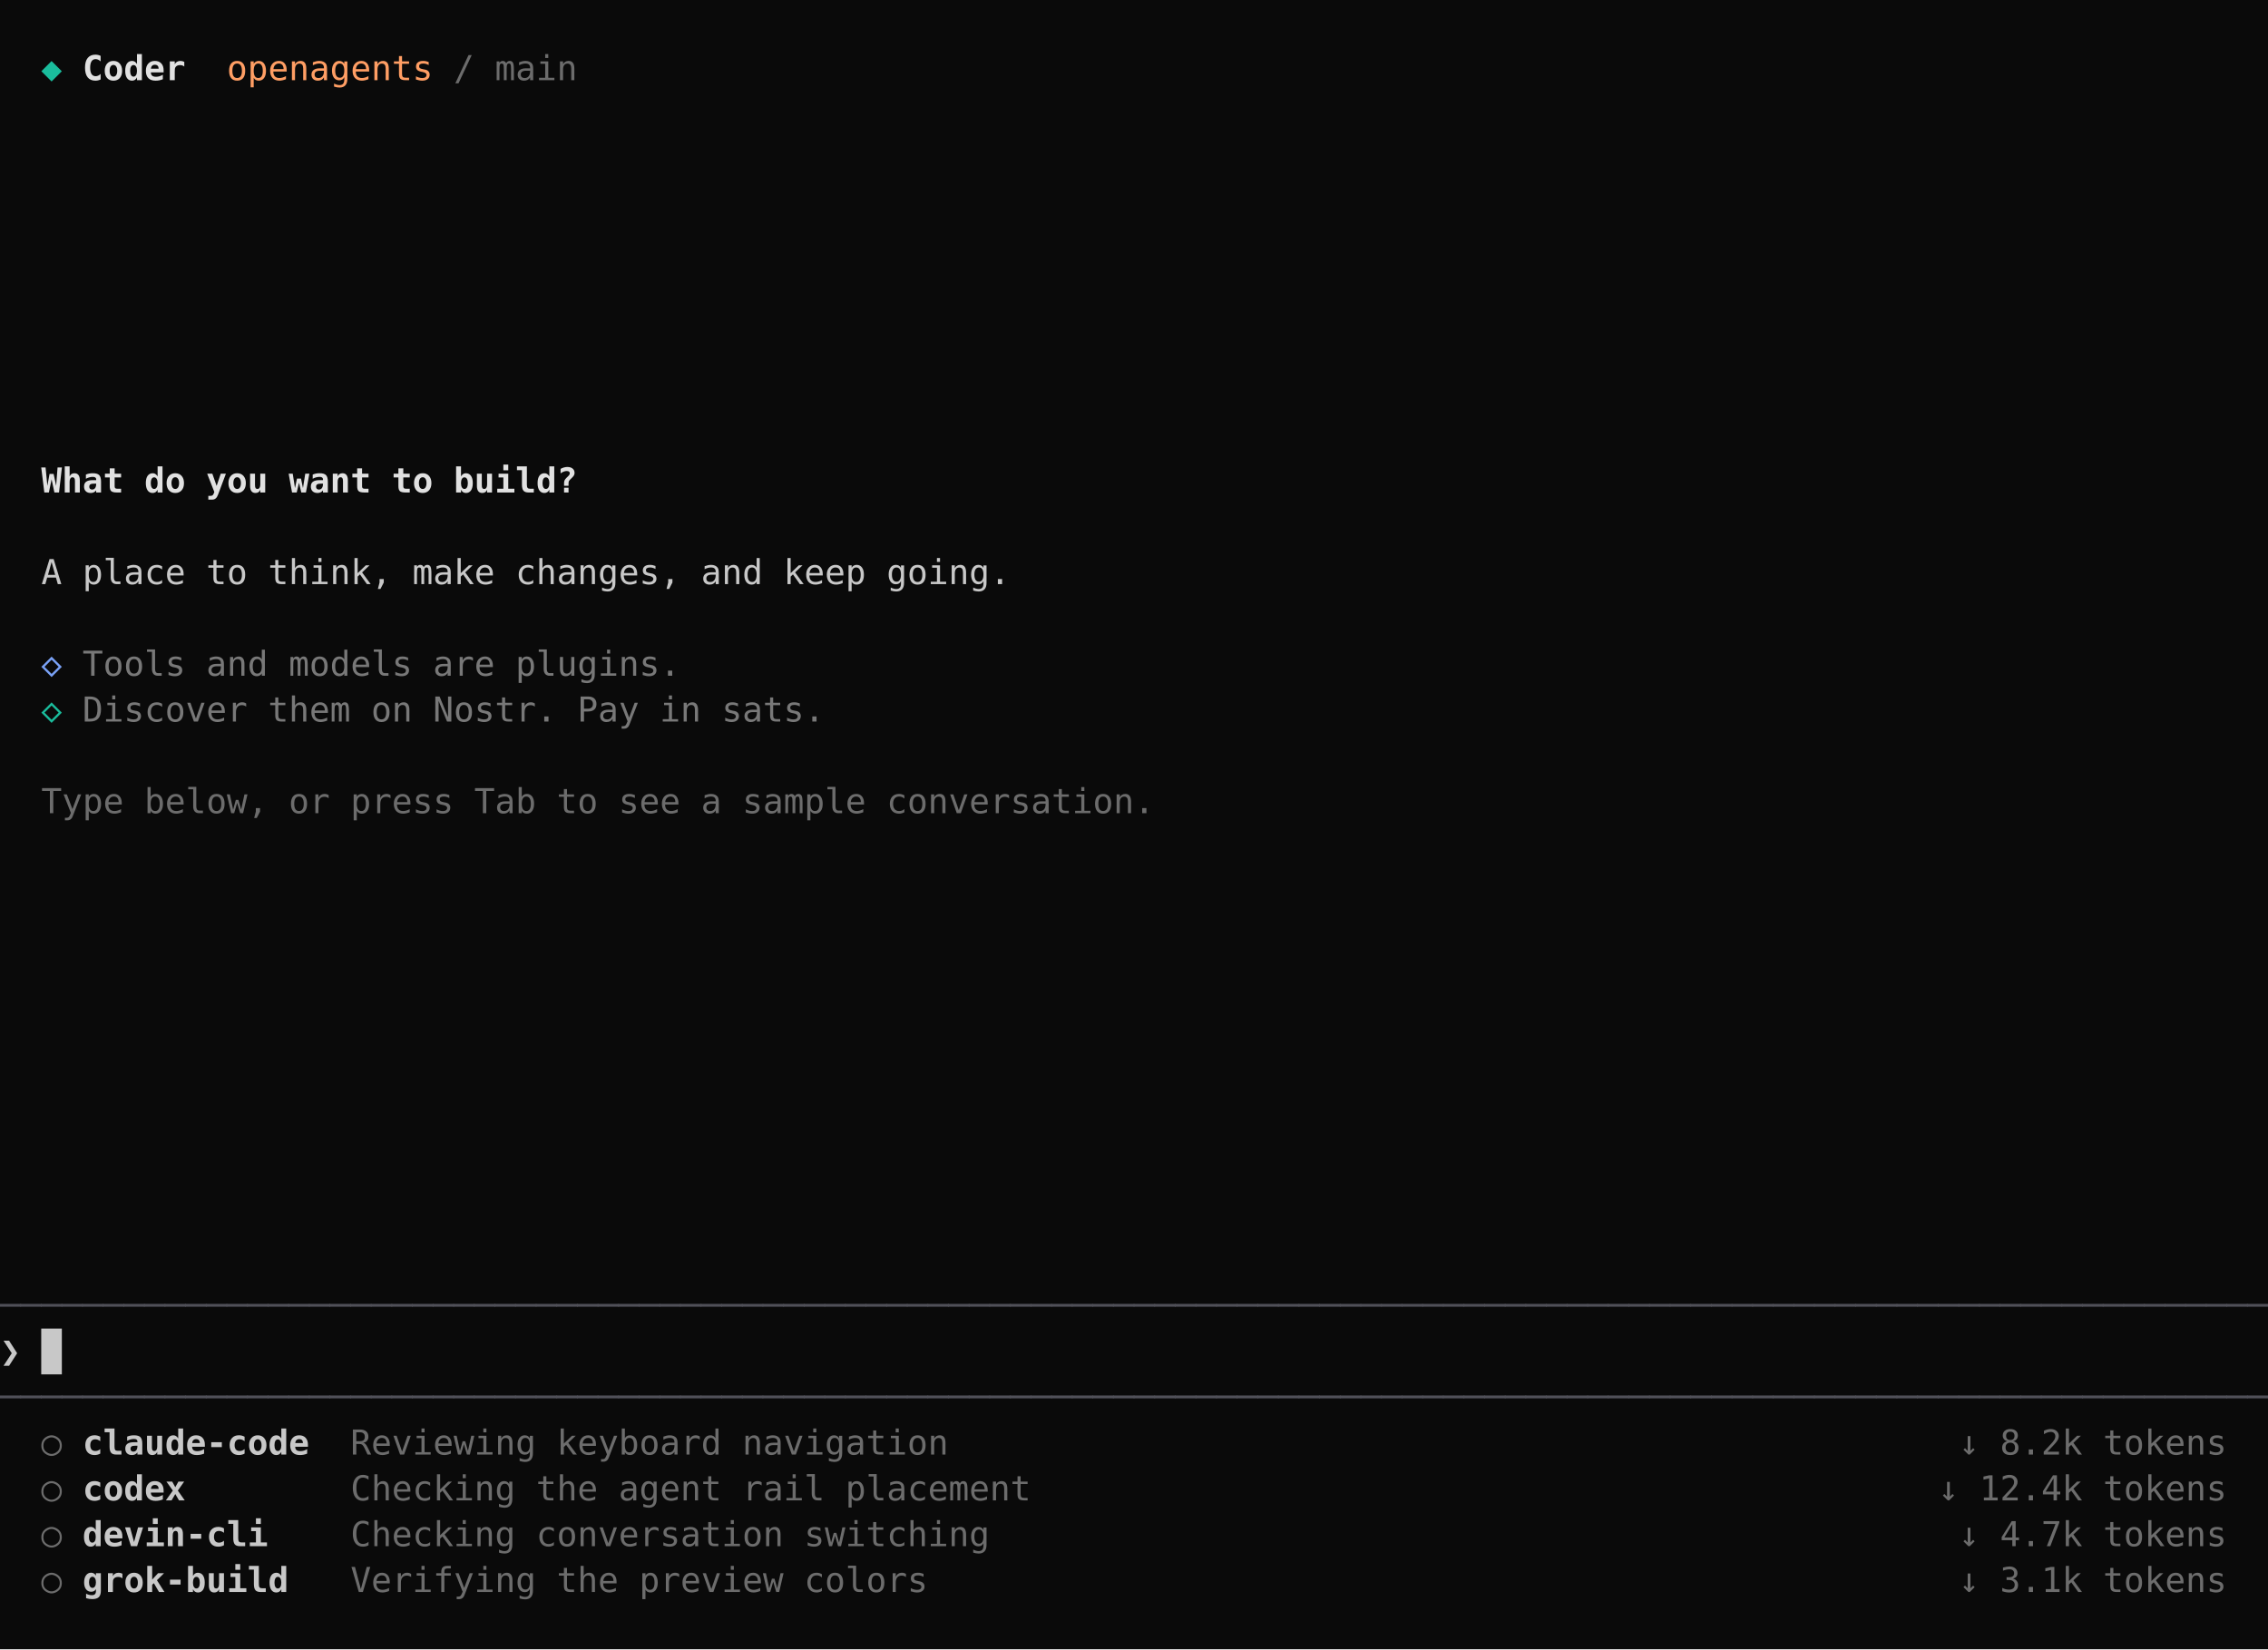
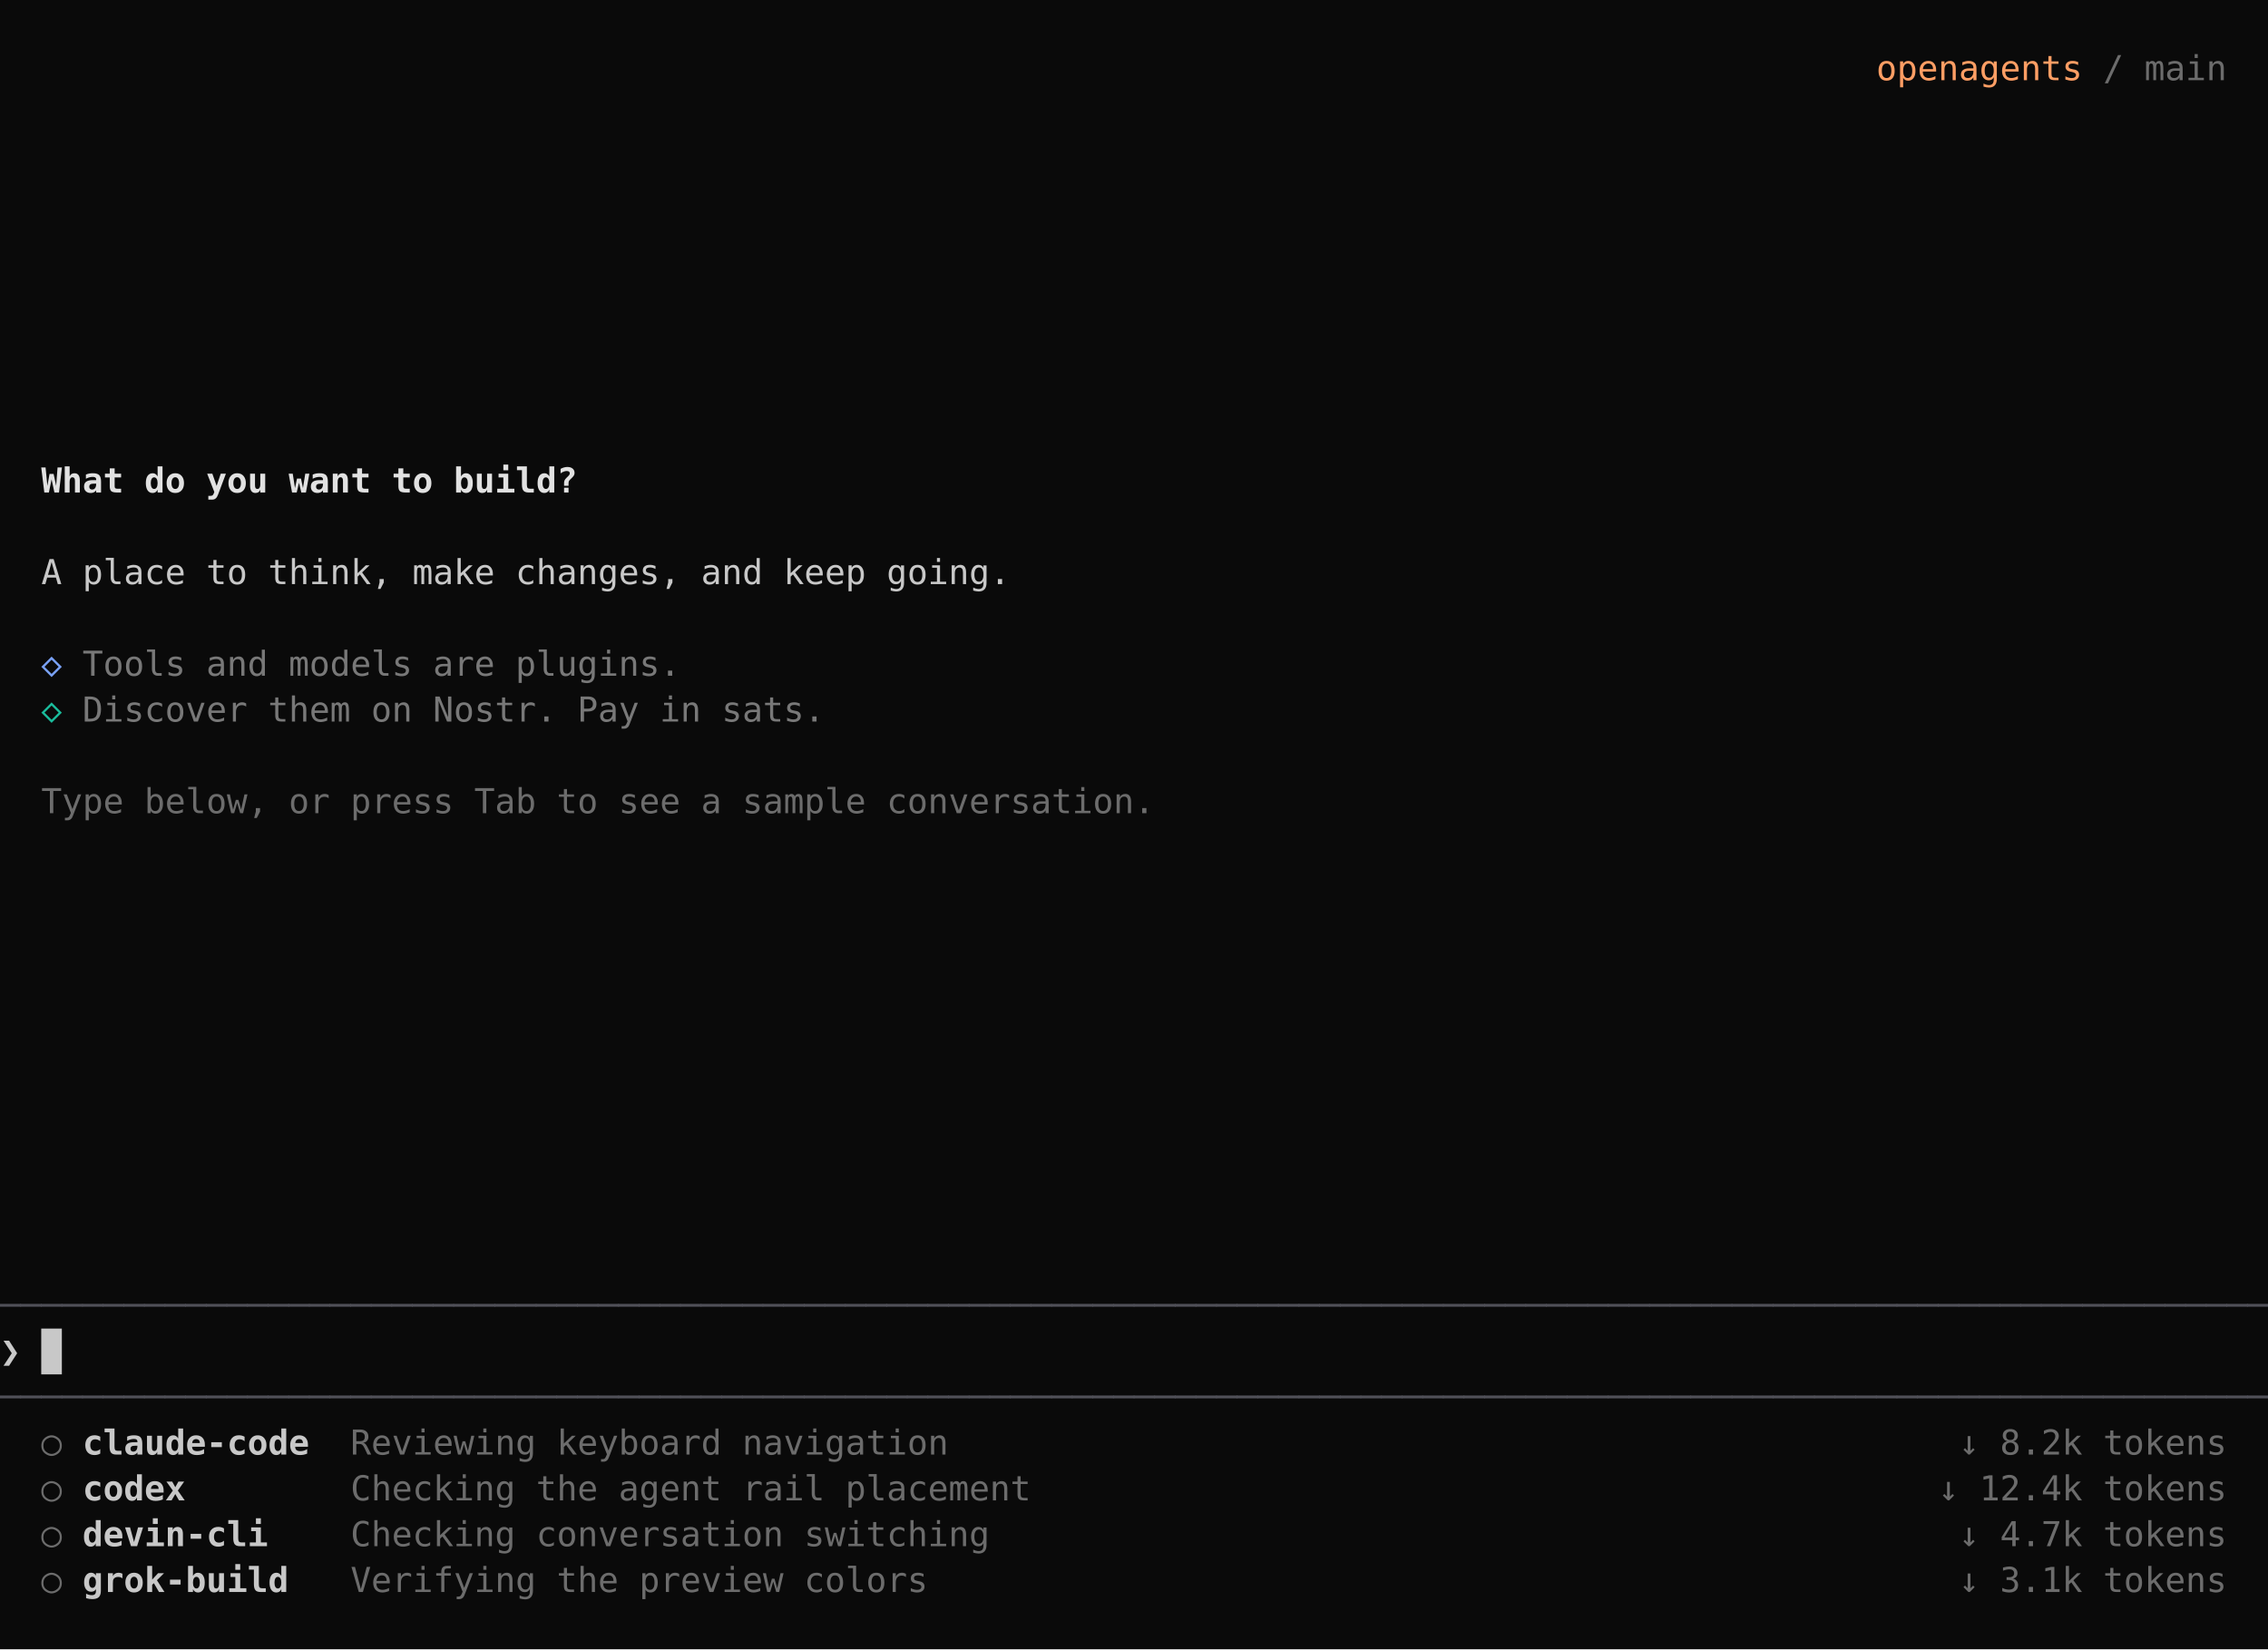
<svg xmlns="http://www.w3.org/2000/svg" width="990" height="720" viewBox="0 0 990 720" role="img">
  <rect width="100%" height="100%" fill="#0a0a0a" />
  <g font-family="DejaVu Sans Mono, monospace" font-size="15">
-     <text x="18" y="35" fill="#1abc9c" font-weight="normal">◆</text>
-     <text x="36" y="35" fill="#e1e1e1" font-weight="bold">C</text>
-     <text x="45" y="35" fill="#e1e1e1" font-weight="bold">o</text>
-     <text x="54" y="35" fill="#e1e1e1" font-weight="bold">d</text>
-     <text x="63" y="35" fill="#e1e1e1" font-weight="bold">e</text>
-     <text x="72" y="35" fill="#e1e1e1" font-weight="bold">r</text>
-     <text x="99" y="35" fill="#ff9e64" font-weight="normal">o</text>
-     <text x="108" y="35" fill="#ff9e64" font-weight="normal">p</text>
-     <text x="117" y="35" fill="#ff9e64" font-weight="normal">e</text>
-     <text x="126" y="35" fill="#ff9e64" font-weight="normal">n</text>
-     <text x="135" y="35" fill="#ff9e64" font-weight="normal">a</text>
-     <text x="144" y="35" fill="#ff9e64" font-weight="normal">g</text>
-     <text x="153" y="35" fill="#ff9e64" font-weight="normal">e</text>
-     <text x="162" y="35" fill="#ff9e64" font-weight="normal">n</text>
-     <text x="171" y="35" fill="#ff9e64" font-weight="normal">t</text>
-     <text x="180" y="35" fill="#ff9e64" font-weight="normal">s</text>
-     <text x="198" y="35" fill="#6c6c6c" font-weight="normal">/</text>
-     <text x="216" y="35" fill="#6c6c6c" font-weight="normal">m</text>
-     <text x="225" y="35" fill="#6c6c6c" font-weight="normal">a</text>
-     <text x="234" y="35" fill="#6c6c6c" font-weight="normal">i</text>
-     <text x="243" y="35" fill="#6c6c6c" font-weight="normal">n</text>
+     <text x="819" y="35" fill="#ff9e64" font-weight="normal">o</text>
+     <text x="828" y="35" fill="#ff9e64" font-weight="normal">p</text>
+     <text x="837" y="35" fill="#ff9e64" font-weight="normal">e</text>
+     <text x="846" y="35" fill="#ff9e64" font-weight="normal">n</text>
+     <text x="855" y="35" fill="#ff9e64" font-weight="normal">a</text>
+     <text x="864" y="35" fill="#ff9e64" font-weight="normal">g</text>
+     <text x="873" y="35" fill="#ff9e64" font-weight="normal">e</text>
+     <text x="882" y="35" fill="#ff9e64" font-weight="normal">n</text>
+     <text x="891" y="35" fill="#ff9e64" font-weight="normal">t</text>
+     <text x="900" y="35" fill="#ff9e64" font-weight="normal">s</text>
+     <text x="918" y="35" fill="#6c6c6c" font-weight="normal">/</text>
+     <text x="936" y="35" fill="#6c6c6c" font-weight="normal">m</text>
+     <text x="945" y="35" fill="#6c6c6c" font-weight="normal">a</text>
+     <text x="954" y="35" fill="#6c6c6c" font-weight="normal">i</text>
+     <text x="963" y="35" fill="#6c6c6c" font-weight="normal">n</text>
    <text x="18" y="215" fill="#e1e1e1" font-weight="bold">W</text>
    <text x="27" y="215" fill="#e1e1e1" font-weight="bold">h</text>
    <text x="36" y="215" fill="#e1e1e1" font-weight="bold">a</text>
    <text x="45" y="215" fill="#e1e1e1" font-weight="bold">t</text>
    <text x="63" y="215" fill="#e1e1e1" font-weight="bold">d</text>
    <text x="72" y="215" fill="#e1e1e1" font-weight="bold">o</text>
    <text x="90" y="215" fill="#e1e1e1" font-weight="bold">y</text>
    <text x="99" y="215" fill="#e1e1e1" font-weight="bold">o</text>
    <text x="108" y="215" fill="#e1e1e1" font-weight="bold">u</text>
    <text x="126" y="215" fill="#e1e1e1" font-weight="bold">w</text>
    <text x="135" y="215" fill="#e1e1e1" font-weight="bold">a</text>
    <text x="144" y="215" fill="#e1e1e1" font-weight="bold">n</text>
    <text x="153" y="215" fill="#e1e1e1" font-weight="bold">t</text>
    <text x="171" y="215" fill="#e1e1e1" font-weight="bold">t</text>
    <text x="180" y="215" fill="#e1e1e1" font-weight="bold">o</text>
    <text x="198" y="215" fill="#e1e1e1" font-weight="bold">b</text>
    <text x="207" y="215" fill="#e1e1e1" font-weight="bold">u</text>
    <text x="216" y="215" fill="#e1e1e1" font-weight="bold">i</text>
    <text x="225" y="215" fill="#e1e1e1" font-weight="bold">l</text>
    <text x="234" y="215" fill="#e1e1e1" font-weight="bold">d</text>
    <text x="243" y="215" fill="#e1e1e1" font-weight="bold">?</text>
    <text x="18" y="255" fill="#c8c8c8" font-weight="normal">A</text>
    <text x="36" y="255" fill="#c8c8c8" font-weight="normal">p</text>
    <text x="45" y="255" fill="#c8c8c8" font-weight="normal">l</text>
    <text x="54" y="255" fill="#c8c8c8" font-weight="normal">a</text>
    <text x="63" y="255" fill="#c8c8c8" font-weight="normal">c</text>
    <text x="72" y="255" fill="#c8c8c8" font-weight="normal">e</text>
    <text x="90" y="255" fill="#c8c8c8" font-weight="normal">t</text>
    <text x="99" y="255" fill="#c8c8c8" font-weight="normal">o</text>
    <text x="117" y="255" fill="#c8c8c8" font-weight="normal">t</text>
    <text x="126" y="255" fill="#c8c8c8" font-weight="normal">h</text>
    <text x="135" y="255" fill="#c8c8c8" font-weight="normal">i</text>
    <text x="144" y="255" fill="#c8c8c8" font-weight="normal">n</text>
    <text x="153" y="255" fill="#c8c8c8" font-weight="normal">k</text>
    <text x="162" y="255" fill="#c8c8c8" font-weight="normal">,</text>
    <text x="180" y="255" fill="#c8c8c8" font-weight="normal">m</text>
    <text x="189" y="255" fill="#c8c8c8" font-weight="normal">a</text>
    <text x="198" y="255" fill="#c8c8c8" font-weight="normal">k</text>
    <text x="207" y="255" fill="#c8c8c8" font-weight="normal">e</text>
    <text x="225" y="255" fill="#c8c8c8" font-weight="normal">c</text>
    <text x="234" y="255" fill="#c8c8c8" font-weight="normal">h</text>
    <text x="243" y="255" fill="#c8c8c8" font-weight="normal">a</text>
    <text x="252" y="255" fill="#c8c8c8" font-weight="normal">n</text>
    <text x="261" y="255" fill="#c8c8c8" font-weight="normal">g</text>
    <text x="270" y="255" fill="#c8c8c8" font-weight="normal">e</text>
    <text x="279" y="255" fill="#c8c8c8" font-weight="normal">s</text>
    <text x="288" y="255" fill="#c8c8c8" font-weight="normal">,</text>
    <text x="306" y="255" fill="#c8c8c8" font-weight="normal">a</text>
    <text x="315" y="255" fill="#c8c8c8" font-weight="normal">n</text>
    <text x="324" y="255" fill="#c8c8c8" font-weight="normal">d</text>
    <text x="342" y="255" fill="#c8c8c8" font-weight="normal">k</text>
    <text x="351" y="255" fill="#c8c8c8" font-weight="normal">e</text>
    <text x="360" y="255" fill="#c8c8c8" font-weight="normal">e</text>
    <text x="369" y="255" fill="#c8c8c8" font-weight="normal">p</text>
    <text x="387" y="255" fill="#c8c8c8" font-weight="normal">g</text>
    <text x="396" y="255" fill="#c8c8c8" font-weight="normal">o</text>
    <text x="405" y="255" fill="#c8c8c8" font-weight="normal">i</text>
    <text x="414" y="255" fill="#c8c8c8" font-weight="normal">n</text>
    <text x="423" y="255" fill="#c8c8c8" font-weight="normal">g</text>
    <text x="432" y="255" fill="#c8c8c8" font-weight="normal">.</text>
    <text x="18" y="295" fill="#7aa2f7" font-weight="normal">◇</text>
    <text x="36" y="295" fill="#787878" font-weight="normal">T</text>
    <text x="45" y="295" fill="#787878" font-weight="normal">o</text>
    <text x="54" y="295" fill="#787878" font-weight="normal">o</text>
    <text x="63" y="295" fill="#787878" font-weight="normal">l</text>
    <text x="72" y="295" fill="#787878" font-weight="normal">s</text>
    <text x="90" y="295" fill="#787878" font-weight="normal">a</text>
    <text x="99" y="295" fill="#787878" font-weight="normal">n</text>
    <text x="108" y="295" fill="#787878" font-weight="normal">d</text>
    <text x="126" y="295" fill="#787878" font-weight="normal">m</text>
    <text x="135" y="295" fill="#787878" font-weight="normal">o</text>
    <text x="144" y="295" fill="#787878" font-weight="normal">d</text>
    <text x="153" y="295" fill="#787878" font-weight="normal">e</text>
    <text x="162" y="295" fill="#787878" font-weight="normal">l</text>
    <text x="171" y="295" fill="#787878" font-weight="normal">s</text>
    <text x="189" y="295" fill="#787878" font-weight="normal">a</text>
    <text x="198" y="295" fill="#787878" font-weight="normal">r</text>
    <text x="207" y="295" fill="#787878" font-weight="normal">e</text>
    <text x="225" y="295" fill="#787878" font-weight="normal">p</text>
    <text x="234" y="295" fill="#787878" font-weight="normal">l</text>
    <text x="243" y="295" fill="#787878" font-weight="normal">u</text>
    <text x="252" y="295" fill="#787878" font-weight="normal">g</text>
    <text x="261" y="295" fill="#787878" font-weight="normal">i</text>
    <text x="270" y="295" fill="#787878" font-weight="normal">n</text>
    <text x="279" y="295" fill="#787878" font-weight="normal">s</text>
    <text x="288" y="295" fill="#787878" font-weight="normal">.</text>
    <text x="18" y="315" fill="#1abc9c" font-weight="normal">◇</text>
    <text x="36" y="315" fill="#787878" font-weight="normal">D</text>
    <text x="45" y="315" fill="#787878" font-weight="normal">i</text>
    <text x="54" y="315" fill="#787878" font-weight="normal">s</text>
    <text x="63" y="315" fill="#787878" font-weight="normal">c</text>
    <text x="72" y="315" fill="#787878" font-weight="normal">o</text>
    <text x="81" y="315" fill="#787878" font-weight="normal">v</text>
    <text x="90" y="315" fill="#787878" font-weight="normal">e</text>
    <text x="99" y="315" fill="#787878" font-weight="normal">r</text>
    <text x="117" y="315" fill="#787878" font-weight="normal">t</text>
    <text x="126" y="315" fill="#787878" font-weight="normal">h</text>
    <text x="135" y="315" fill="#787878" font-weight="normal">e</text>
    <text x="144" y="315" fill="#787878" font-weight="normal">m</text>
    <text x="162" y="315" fill="#787878" font-weight="normal">o</text>
    <text x="171" y="315" fill="#787878" font-weight="normal">n</text>
    <text x="189" y="315" fill="#787878" font-weight="normal">N</text>
    <text x="198" y="315" fill="#787878" font-weight="normal">o</text>
    <text x="207" y="315" fill="#787878" font-weight="normal">s</text>
    <text x="216" y="315" fill="#787878" font-weight="normal">t</text>
    <text x="225" y="315" fill="#787878" font-weight="normal">r</text>
    <text x="234" y="315" fill="#787878" font-weight="normal">.</text>
    <text x="252" y="315" fill="#787878" font-weight="normal">P</text>
    <text x="261" y="315" fill="#787878" font-weight="normal">a</text>
    <text x="270" y="315" fill="#787878" font-weight="normal">y</text>
    <text x="288" y="315" fill="#787878" font-weight="normal">i</text>
    <text x="297" y="315" fill="#787878" font-weight="normal">n</text>
    <text x="315" y="315" fill="#787878" font-weight="normal">s</text>
    <text x="324" y="315" fill="#787878" font-weight="normal">a</text>
    <text x="333" y="315" fill="#787878" font-weight="normal">t</text>
    <text x="342" y="315" fill="#787878" font-weight="normal">s</text>
    <text x="351" y="315" fill="#787878" font-weight="normal">.</text>
    <text x="18" y="355" fill="#6c6c6c" font-weight="normal">T</text>
    <text x="27" y="355" fill="#6c6c6c" font-weight="normal">y</text>
    <text x="36" y="355" fill="#6c6c6c" font-weight="normal">p</text>
    <text x="45" y="355" fill="#6c6c6c" font-weight="normal">e</text>
    <text x="63" y="355" fill="#6c6c6c" font-weight="normal">b</text>
    <text x="72" y="355" fill="#6c6c6c" font-weight="normal">e</text>
    <text x="81" y="355" fill="#6c6c6c" font-weight="normal">l</text>
    <text x="90" y="355" fill="#6c6c6c" font-weight="normal">o</text>
    <text x="99" y="355" fill="#6c6c6c" font-weight="normal">w</text>
    <text x="108" y="355" fill="#6c6c6c" font-weight="normal">,</text>
    <text x="126" y="355" fill="#6c6c6c" font-weight="normal">o</text>
    <text x="135" y="355" fill="#6c6c6c" font-weight="normal">r</text>
    <text x="153" y="355" fill="#6c6c6c" font-weight="normal">p</text>
    <text x="162" y="355" fill="#6c6c6c" font-weight="normal">r</text>
    <text x="171" y="355" fill="#6c6c6c" font-weight="normal">e</text>
    <text x="180" y="355" fill="#6c6c6c" font-weight="normal">s</text>
    <text x="189" y="355" fill="#6c6c6c" font-weight="normal">s</text>
    <text x="207" y="355" fill="#6c6c6c" font-weight="normal">T</text>
    <text x="216" y="355" fill="#6c6c6c" font-weight="normal">a</text>
    <text x="225" y="355" fill="#6c6c6c" font-weight="normal">b</text>
    <text x="243" y="355" fill="#6c6c6c" font-weight="normal">t</text>
    <text x="252" y="355" fill="#6c6c6c" font-weight="normal">o</text>
    <text x="270" y="355" fill="#6c6c6c" font-weight="normal">s</text>
    <text x="279" y="355" fill="#6c6c6c" font-weight="normal">e</text>
    <text x="288" y="355" fill="#6c6c6c" font-weight="normal">e</text>
    <text x="306" y="355" fill="#6c6c6c" font-weight="normal">a</text>
    <text x="324" y="355" fill="#6c6c6c" font-weight="normal">s</text>
    <text x="333" y="355" fill="#6c6c6c" font-weight="normal">a</text>
    <text x="342" y="355" fill="#6c6c6c" font-weight="normal">m</text>
    <text x="351" y="355" fill="#6c6c6c" font-weight="normal">p</text>
    <text x="360" y="355" fill="#6c6c6c" font-weight="normal">l</text>
    <text x="369" y="355" fill="#6c6c6c" font-weight="normal">e</text>
    <text x="387" y="355" fill="#6c6c6c" font-weight="normal">c</text>
    <text x="396" y="355" fill="#6c6c6c" font-weight="normal">o</text>
    <text x="405" y="355" fill="#6c6c6c" font-weight="normal">n</text>
    <text x="414" y="355" fill="#6c6c6c" font-weight="normal">v</text>
    <text x="423" y="355" fill="#6c6c6c" font-weight="normal">e</text>
    <text x="432" y="355" fill="#6c6c6c" font-weight="normal">r</text>
    <text x="441" y="355" fill="#6c6c6c" font-weight="normal">s</text>
    <text x="450" y="355" fill="#6c6c6c" font-weight="normal">a</text>
    <text x="459" y="355" fill="#6c6c6c" font-weight="normal">t</text>
    <text x="468" y="355" fill="#6c6c6c" font-weight="normal">i</text>
    <text x="477" y="355" fill="#6c6c6c" font-weight="normal">o</text>
    <text x="486" y="355" fill="#6c6c6c" font-weight="normal">n</text>
    <text x="495" y="355" fill="#6c6c6c" font-weight="normal">.</text>
    <text x="0" y="575" fill="#505058" font-weight="normal">─</text>
    <text x="9" y="575" fill="#505058" font-weight="normal">─</text>
    <text x="18" y="575" fill="#505058" font-weight="normal">─</text>
    <text x="27" y="575" fill="#505058" font-weight="normal">─</text>
    <text x="36" y="575" fill="#505058" font-weight="normal">─</text>
    <text x="45" y="575" fill="#505058" font-weight="normal">─</text>
    <text x="54" y="575" fill="#505058" font-weight="normal">─</text>
    <text x="63" y="575" fill="#505058" font-weight="normal">─</text>
    <text x="72" y="575" fill="#505058" font-weight="normal">─</text>
    <text x="81" y="575" fill="#505058" font-weight="normal">─</text>
    <text x="90" y="575" fill="#505058" font-weight="normal">─</text>
    <text x="99" y="575" fill="#505058" font-weight="normal">─</text>
    <text x="108" y="575" fill="#505058" font-weight="normal">─</text>
    <text x="117" y="575" fill="#505058" font-weight="normal">─</text>
    <text x="126" y="575" fill="#505058" font-weight="normal">─</text>
    <text x="135" y="575" fill="#505058" font-weight="normal">─</text>
    <text x="144" y="575" fill="#505058" font-weight="normal">─</text>
    <text x="153" y="575" fill="#505058" font-weight="normal">─</text>
    <text x="162" y="575" fill="#505058" font-weight="normal">─</text>
    <text x="171" y="575" fill="#505058" font-weight="normal">─</text>
    <text x="180" y="575" fill="#505058" font-weight="normal">─</text>
    <text x="189" y="575" fill="#505058" font-weight="normal">─</text>
    <text x="198" y="575" fill="#505058" font-weight="normal">─</text>
    <text x="207" y="575" fill="#505058" font-weight="normal">─</text>
    <text x="216" y="575" fill="#505058" font-weight="normal">─</text>
    <text x="225" y="575" fill="#505058" font-weight="normal">─</text>
    <text x="234" y="575" fill="#505058" font-weight="normal">─</text>
    <text x="243" y="575" fill="#505058" font-weight="normal">─</text>
    <text x="252" y="575" fill="#505058" font-weight="normal">─</text>
    <text x="261" y="575" fill="#505058" font-weight="normal">─</text>
    <text x="270" y="575" fill="#505058" font-weight="normal">─</text>
    <text x="279" y="575" fill="#505058" font-weight="normal">─</text>
    <text x="288" y="575" fill="#505058" font-weight="normal">─</text>
    <text x="297" y="575" fill="#505058" font-weight="normal">─</text>
    <text x="306" y="575" fill="#505058" font-weight="normal">─</text>
    <text x="315" y="575" fill="#505058" font-weight="normal">─</text>
    <text x="324" y="575" fill="#505058" font-weight="normal">─</text>
    <text x="333" y="575" fill="#505058" font-weight="normal">─</text>
    <text x="342" y="575" fill="#505058" font-weight="normal">─</text>
    <text x="351" y="575" fill="#505058" font-weight="normal">─</text>
    <text x="360" y="575" fill="#505058" font-weight="normal">─</text>
    <text x="369" y="575" fill="#505058" font-weight="normal">─</text>
    <text x="378" y="575" fill="#505058" font-weight="normal">─</text>
    <text x="387" y="575" fill="#505058" font-weight="normal">─</text>
    <text x="396" y="575" fill="#505058" font-weight="normal">─</text>
    <text x="405" y="575" fill="#505058" font-weight="normal">─</text>
    <text x="414" y="575" fill="#505058" font-weight="normal">─</text>
    <text x="423" y="575" fill="#505058" font-weight="normal">─</text>
    <text x="432" y="575" fill="#505058" font-weight="normal">─</text>
    <text x="441" y="575" fill="#505058" font-weight="normal">─</text>
    <text x="450" y="575" fill="#505058" font-weight="normal">─</text>
    <text x="459" y="575" fill="#505058" font-weight="normal">─</text>
    <text x="468" y="575" fill="#505058" font-weight="normal">─</text>
    <text x="477" y="575" fill="#505058" font-weight="normal">─</text>
    <text x="486" y="575" fill="#505058" font-weight="normal">─</text>
    <text x="495" y="575" fill="#505058" font-weight="normal">─</text>
    <text x="504" y="575" fill="#505058" font-weight="normal">─</text>
    <text x="513" y="575" fill="#505058" font-weight="normal">─</text>
    <text x="522" y="575" fill="#505058" font-weight="normal">─</text>
    <text x="531" y="575" fill="#505058" font-weight="normal">─</text>
    <text x="540" y="575" fill="#505058" font-weight="normal">─</text>
    <text x="549" y="575" fill="#505058" font-weight="normal">─</text>
    <text x="558" y="575" fill="#505058" font-weight="normal">─</text>
    <text x="567" y="575" fill="#505058" font-weight="normal">─</text>
    <text x="576" y="575" fill="#505058" font-weight="normal">─</text>
    <text x="585" y="575" fill="#505058" font-weight="normal">─</text>
    <text x="594" y="575" fill="#505058" font-weight="normal">─</text>
    <text x="603" y="575" fill="#505058" font-weight="normal">─</text>
    <text x="612" y="575" fill="#505058" font-weight="normal">─</text>
    <text x="621" y="575" fill="#505058" font-weight="normal">─</text>
    <text x="630" y="575" fill="#505058" font-weight="normal">─</text>
    <text x="639" y="575" fill="#505058" font-weight="normal">─</text>
    <text x="648" y="575" fill="#505058" font-weight="normal">─</text>
    <text x="657" y="575" fill="#505058" font-weight="normal">─</text>
    <text x="666" y="575" fill="#505058" font-weight="normal">─</text>
    <text x="675" y="575" fill="#505058" font-weight="normal">─</text>
    <text x="684" y="575" fill="#505058" font-weight="normal">─</text>
    <text x="693" y="575" fill="#505058" font-weight="normal">─</text>
    <text x="702" y="575" fill="#505058" font-weight="normal">─</text>
    <text x="711" y="575" fill="#505058" font-weight="normal">─</text>
    <text x="720" y="575" fill="#505058" font-weight="normal">─</text>
    <text x="729" y="575" fill="#505058" font-weight="normal">─</text>
    <text x="738" y="575" fill="#505058" font-weight="normal">─</text>
    <text x="747" y="575" fill="#505058" font-weight="normal">─</text>
    <text x="756" y="575" fill="#505058" font-weight="normal">─</text>
    <text x="765" y="575" fill="#505058" font-weight="normal">─</text>
    <text x="774" y="575" fill="#505058" font-weight="normal">─</text>
    <text x="783" y="575" fill="#505058" font-weight="normal">─</text>
    <text x="792" y="575" fill="#505058" font-weight="normal">─</text>
    <text x="801" y="575" fill="#505058" font-weight="normal">─</text>
    <text x="810" y="575" fill="#505058" font-weight="normal">─</text>
    <text x="819" y="575" fill="#505058" font-weight="normal">─</text>
    <text x="828" y="575" fill="#505058" font-weight="normal">─</text>
    <text x="837" y="575" fill="#505058" font-weight="normal">─</text>
    <text x="846" y="575" fill="#505058" font-weight="normal">─</text>
    <text x="855" y="575" fill="#505058" font-weight="normal">─</text>
    <text x="864" y="575" fill="#505058" font-weight="normal">─</text>
    <text x="873" y="575" fill="#505058" font-weight="normal">─</text>
    <text x="882" y="575" fill="#505058" font-weight="normal">─</text>
    <text x="891" y="575" fill="#505058" font-weight="normal">─</text>
    <text x="900" y="575" fill="#505058" font-weight="normal">─</text>
    <text x="909" y="575" fill="#505058" font-weight="normal">─</text>
    <text x="918" y="575" fill="#505058" font-weight="normal">─</text>
    <text x="927" y="575" fill="#505058" font-weight="normal">─</text>
    <text x="936" y="575" fill="#505058" font-weight="normal">─</text>
    <text x="945" y="575" fill="#505058" font-weight="normal">─</text>
    <text x="954" y="575" fill="#505058" font-weight="normal">─</text>
    <text x="963" y="575" fill="#505058" font-weight="normal">─</text>
    <text x="972" y="575" fill="#505058" font-weight="normal">─</text>
    <text x="981" y="575" fill="#505058" font-weight="normal">─</text>
    <text x="0" y="595" fill="#c8c8c8" font-weight="normal">❯</text>
    <text x="0" y="615" fill="#505058" font-weight="normal">─</text>
    <text x="9" y="615" fill="#505058" font-weight="normal">─</text>
    <text x="18" y="615" fill="#505058" font-weight="normal">─</text>
    <text x="27" y="615" fill="#505058" font-weight="normal">─</text>
    <text x="36" y="615" fill="#505058" font-weight="normal">─</text>
    <text x="45" y="615" fill="#505058" font-weight="normal">─</text>
    <text x="54" y="615" fill="#505058" font-weight="normal">─</text>
    <text x="63" y="615" fill="#505058" font-weight="normal">─</text>
    <text x="72" y="615" fill="#505058" font-weight="normal">─</text>
    <text x="81" y="615" fill="#505058" font-weight="normal">─</text>
    <text x="90" y="615" fill="#505058" font-weight="normal">─</text>
    <text x="99" y="615" fill="#505058" font-weight="normal">─</text>
    <text x="108" y="615" fill="#505058" font-weight="normal">─</text>
    <text x="117" y="615" fill="#505058" font-weight="normal">─</text>
    <text x="126" y="615" fill="#505058" font-weight="normal">─</text>
    <text x="135" y="615" fill="#505058" font-weight="normal">─</text>
    <text x="144" y="615" fill="#505058" font-weight="normal">─</text>
    <text x="153" y="615" fill="#505058" font-weight="normal">─</text>
    <text x="162" y="615" fill="#505058" font-weight="normal">─</text>
    <text x="171" y="615" fill="#505058" font-weight="normal">─</text>
    <text x="180" y="615" fill="#505058" font-weight="normal">─</text>
    <text x="189" y="615" fill="#505058" font-weight="normal">─</text>
    <text x="198" y="615" fill="#505058" font-weight="normal">─</text>
    <text x="207" y="615" fill="#505058" font-weight="normal">─</text>
    <text x="216" y="615" fill="#505058" font-weight="normal">─</text>
    <text x="225" y="615" fill="#505058" font-weight="normal">─</text>
    <text x="234" y="615" fill="#505058" font-weight="normal">─</text>
    <text x="243" y="615" fill="#505058" font-weight="normal">─</text>
    <text x="252" y="615" fill="#505058" font-weight="normal">─</text>
    <text x="261" y="615" fill="#505058" font-weight="normal">─</text>
    <text x="270" y="615" fill="#505058" font-weight="normal">─</text>
    <text x="279" y="615" fill="#505058" font-weight="normal">─</text>
    <text x="288" y="615" fill="#505058" font-weight="normal">─</text>
    <text x="297" y="615" fill="#505058" font-weight="normal">─</text>
    <text x="306" y="615" fill="#505058" font-weight="normal">─</text>
    <text x="315" y="615" fill="#505058" font-weight="normal">─</text>
    <text x="324" y="615" fill="#505058" font-weight="normal">─</text>
    <text x="333" y="615" fill="#505058" font-weight="normal">─</text>
    <text x="342" y="615" fill="#505058" font-weight="normal">─</text>
    <text x="351" y="615" fill="#505058" font-weight="normal">─</text>
    <text x="360" y="615" fill="#505058" font-weight="normal">─</text>
    <text x="369" y="615" fill="#505058" font-weight="normal">─</text>
    <text x="378" y="615" fill="#505058" font-weight="normal">─</text>
    <text x="387" y="615" fill="#505058" font-weight="normal">─</text>
    <text x="396" y="615" fill="#505058" font-weight="normal">─</text>
    <text x="405" y="615" fill="#505058" font-weight="normal">─</text>
    <text x="414" y="615" fill="#505058" font-weight="normal">─</text>
    <text x="423" y="615" fill="#505058" font-weight="normal">─</text>
    <text x="432" y="615" fill="#505058" font-weight="normal">─</text>
    <text x="441" y="615" fill="#505058" font-weight="normal">─</text>
    <text x="450" y="615" fill="#505058" font-weight="normal">─</text>
    <text x="459" y="615" fill="#505058" font-weight="normal">─</text>
    <text x="468" y="615" fill="#505058" font-weight="normal">─</text>
    <text x="477" y="615" fill="#505058" font-weight="normal">─</text>
    <text x="486" y="615" fill="#505058" font-weight="normal">─</text>
    <text x="495" y="615" fill="#505058" font-weight="normal">─</text>
    <text x="504" y="615" fill="#505058" font-weight="normal">─</text>
    <text x="513" y="615" fill="#505058" font-weight="normal">─</text>
    <text x="522" y="615" fill="#505058" font-weight="normal">─</text>
    <text x="531" y="615" fill="#505058" font-weight="normal">─</text>
    <text x="540" y="615" fill="#505058" font-weight="normal">─</text>
    <text x="549" y="615" fill="#505058" font-weight="normal">─</text>
    <text x="558" y="615" fill="#505058" font-weight="normal">─</text>
    <text x="567" y="615" fill="#505058" font-weight="normal">─</text>
    <text x="576" y="615" fill="#505058" font-weight="normal">─</text>
    <text x="585" y="615" fill="#505058" font-weight="normal">─</text>
    <text x="594" y="615" fill="#505058" font-weight="normal">─</text>
    <text x="603" y="615" fill="#505058" font-weight="normal">─</text>
    <text x="612" y="615" fill="#505058" font-weight="normal">─</text>
    <text x="621" y="615" fill="#505058" font-weight="normal">─</text>
    <text x="630" y="615" fill="#505058" font-weight="normal">─</text>
    <text x="639" y="615" fill="#505058" font-weight="normal">─</text>
    <text x="648" y="615" fill="#505058" font-weight="normal">─</text>
    <text x="657" y="615" fill="#505058" font-weight="normal">─</text>
    <text x="666" y="615" fill="#505058" font-weight="normal">─</text>
    <text x="675" y="615" fill="#505058" font-weight="normal">─</text>
    <text x="684" y="615" fill="#505058" font-weight="normal">─</text>
    <text x="693" y="615" fill="#505058" font-weight="normal">─</text>
    <text x="702" y="615" fill="#505058" font-weight="normal">─</text>
    <text x="711" y="615" fill="#505058" font-weight="normal">─</text>
    <text x="720" y="615" fill="#505058" font-weight="normal">─</text>
    <text x="729" y="615" fill="#505058" font-weight="normal">─</text>
    <text x="738" y="615" fill="#505058" font-weight="normal">─</text>
    <text x="747" y="615" fill="#505058" font-weight="normal">─</text>
    <text x="756" y="615" fill="#505058" font-weight="normal">─</text>
    <text x="765" y="615" fill="#505058" font-weight="normal">─</text>
    <text x="774" y="615" fill="#505058" font-weight="normal">─</text>
    <text x="783" y="615" fill="#505058" font-weight="normal">─</text>
    <text x="792" y="615" fill="#505058" font-weight="normal">─</text>
    <text x="801" y="615" fill="#505058" font-weight="normal">─</text>
    <text x="810" y="615" fill="#505058" font-weight="normal">─</text>
    <text x="819" y="615" fill="#505058" font-weight="normal">─</text>
    <text x="828" y="615" fill="#505058" font-weight="normal">─</text>
    <text x="837" y="615" fill="#505058" font-weight="normal">─</text>
    <text x="846" y="615" fill="#505058" font-weight="normal">─</text>
    <text x="855" y="615" fill="#505058" font-weight="normal">─</text>
    <text x="864" y="615" fill="#505058" font-weight="normal">─</text>
    <text x="873" y="615" fill="#505058" font-weight="normal">─</text>
    <text x="882" y="615" fill="#505058" font-weight="normal">─</text>
    <text x="891" y="615" fill="#505058" font-weight="normal">─</text>
    <text x="900" y="615" fill="#505058" font-weight="normal">─</text>
    <text x="909" y="615" fill="#505058" font-weight="normal">─</text>
    <text x="918" y="615" fill="#505058" font-weight="normal">─</text>
    <text x="927" y="615" fill="#505058" font-weight="normal">─</text>
    <text x="936" y="615" fill="#505058" font-weight="normal">─</text>
    <text x="945" y="615" fill="#505058" font-weight="normal">─</text>
    <text x="954" y="615" fill="#505058" font-weight="normal">─</text>
    <text x="963" y="615" fill="#505058" font-weight="normal">─</text>
    <text x="972" y="615" fill="#505058" font-weight="normal">─</text>
    <text x="981" y="615" fill="#505058" font-weight="normal">─</text>
    <text x="18" y="635" fill="#6c6c6c" font-weight="normal">○</text>
    <text x="36" y="635" fill="#c8c8c8" font-weight="bold">c</text>
    <text x="45" y="635" fill="#c8c8c8" font-weight="bold">l</text>
    <text x="54" y="635" fill="#c8c8c8" font-weight="bold">a</text>
    <text x="63" y="635" fill="#c8c8c8" font-weight="bold">u</text>
    <text x="72" y="635" fill="#c8c8c8" font-weight="bold">d</text>
    <text x="81" y="635" fill="#c8c8c8" font-weight="bold">e</text>
    <text x="90" y="635" fill="#c8c8c8" font-weight="bold">-</text>
    <text x="99" y="635" fill="#c8c8c8" font-weight="bold">c</text>
    <text x="108" y="635" fill="#c8c8c8" font-weight="bold">o</text>
    <text x="117" y="635" fill="#c8c8c8" font-weight="bold">d</text>
    <text x="126" y="635" fill="#c8c8c8" font-weight="bold">e</text>
    <text x="153" y="635" fill="#6c6c6c" font-weight="normal">R</text>
    <text x="162" y="635" fill="#6c6c6c" font-weight="normal">e</text>
    <text x="171" y="635" fill="#6c6c6c" font-weight="normal">v</text>
    <text x="180" y="635" fill="#6c6c6c" font-weight="normal">i</text>
    <text x="189" y="635" fill="#6c6c6c" font-weight="normal">e</text>
    <text x="198" y="635" fill="#6c6c6c" font-weight="normal">w</text>
    <text x="207" y="635" fill="#6c6c6c" font-weight="normal">i</text>
    <text x="216" y="635" fill="#6c6c6c" font-weight="normal">n</text>
    <text x="225" y="635" fill="#6c6c6c" font-weight="normal">g</text>
    <text x="243" y="635" fill="#6c6c6c" font-weight="normal">k</text>
    <text x="252" y="635" fill="#6c6c6c" font-weight="normal">e</text>
    <text x="261" y="635" fill="#6c6c6c" font-weight="normal">y</text>
    <text x="270" y="635" fill="#6c6c6c" font-weight="normal">b</text>
    <text x="279" y="635" fill="#6c6c6c" font-weight="normal">o</text>
    <text x="288" y="635" fill="#6c6c6c" font-weight="normal">a</text>
    <text x="297" y="635" fill="#6c6c6c" font-weight="normal">r</text>
    <text x="306" y="635" fill="#6c6c6c" font-weight="normal">d</text>
    <text x="324" y="635" fill="#6c6c6c" font-weight="normal">n</text>
    <text x="333" y="635" fill="#6c6c6c" font-weight="normal">a</text>
    <text x="342" y="635" fill="#6c6c6c" font-weight="normal">v</text>
    <text x="351" y="635" fill="#6c6c6c" font-weight="normal">i</text>
    <text x="360" y="635" fill="#6c6c6c" font-weight="normal">g</text>
    <text x="369" y="635" fill="#6c6c6c" font-weight="normal">a</text>
    <text x="378" y="635" fill="#6c6c6c" font-weight="normal">t</text>
    <text x="387" y="635" fill="#6c6c6c" font-weight="normal">i</text>
    <text x="396" y="635" fill="#6c6c6c" font-weight="normal">o</text>
    <text x="405" y="635" fill="#6c6c6c" font-weight="normal">n</text>
    <text x="855" y="635" fill="#6c6c6c" font-weight="normal">↓</text>
    <text x="873" y="635" fill="#6c6c6c" font-weight="normal">8</text>
    <text x="882" y="635" fill="#6c6c6c" font-weight="normal">.</text>
    <text x="891" y="635" fill="#6c6c6c" font-weight="normal">2</text>
    <text x="900" y="635" fill="#6c6c6c" font-weight="normal">k</text>
    <text x="918" y="635" fill="#6c6c6c" font-weight="normal">t</text>
    <text x="927" y="635" fill="#6c6c6c" font-weight="normal">o</text>
    <text x="936" y="635" fill="#6c6c6c" font-weight="normal">k</text>
    <text x="945" y="635" fill="#6c6c6c" font-weight="normal">e</text>
    <text x="954" y="635" fill="#6c6c6c" font-weight="normal">n</text>
    <text x="963" y="635" fill="#6c6c6c" font-weight="normal">s</text>
    <text x="18" y="655" fill="#6c6c6c" font-weight="normal">○</text>
    <text x="36" y="655" fill="#c8c8c8" font-weight="bold">c</text>
    <text x="45" y="655" fill="#c8c8c8" font-weight="bold">o</text>
    <text x="54" y="655" fill="#c8c8c8" font-weight="bold">d</text>
    <text x="63" y="655" fill="#c8c8c8" font-weight="bold">e</text>
    <text x="72" y="655" fill="#c8c8c8" font-weight="bold">x</text>
    <text x="153" y="655" fill="#6c6c6c" font-weight="normal">C</text>
    <text x="162" y="655" fill="#6c6c6c" font-weight="normal">h</text>
    <text x="171" y="655" fill="#6c6c6c" font-weight="normal">e</text>
    <text x="180" y="655" fill="#6c6c6c" font-weight="normal">c</text>
    <text x="189" y="655" fill="#6c6c6c" font-weight="normal">k</text>
    <text x="198" y="655" fill="#6c6c6c" font-weight="normal">i</text>
    <text x="207" y="655" fill="#6c6c6c" font-weight="normal">n</text>
    <text x="216" y="655" fill="#6c6c6c" font-weight="normal">g</text>
    <text x="234" y="655" fill="#6c6c6c" font-weight="normal">t</text>
    <text x="243" y="655" fill="#6c6c6c" font-weight="normal">h</text>
    <text x="252" y="655" fill="#6c6c6c" font-weight="normal">e</text>
    <text x="270" y="655" fill="#6c6c6c" font-weight="normal">a</text>
    <text x="279" y="655" fill="#6c6c6c" font-weight="normal">g</text>
    <text x="288" y="655" fill="#6c6c6c" font-weight="normal">e</text>
    <text x="297" y="655" fill="#6c6c6c" font-weight="normal">n</text>
    <text x="306" y="655" fill="#6c6c6c" font-weight="normal">t</text>
    <text x="324" y="655" fill="#6c6c6c" font-weight="normal">r</text>
    <text x="333" y="655" fill="#6c6c6c" font-weight="normal">a</text>
    <text x="342" y="655" fill="#6c6c6c" font-weight="normal">i</text>
    <text x="351" y="655" fill="#6c6c6c" font-weight="normal">l</text>
    <text x="369" y="655" fill="#6c6c6c" font-weight="normal">p</text>
    <text x="378" y="655" fill="#6c6c6c" font-weight="normal">l</text>
    <text x="387" y="655" fill="#6c6c6c" font-weight="normal">a</text>
    <text x="396" y="655" fill="#6c6c6c" font-weight="normal">c</text>
    <text x="405" y="655" fill="#6c6c6c" font-weight="normal">e</text>
    <text x="414" y="655" fill="#6c6c6c" font-weight="normal">m</text>
    <text x="423" y="655" fill="#6c6c6c" font-weight="normal">e</text>
    <text x="432" y="655" fill="#6c6c6c" font-weight="normal">n</text>
    <text x="441" y="655" fill="#6c6c6c" font-weight="normal">t</text>
    <text x="846" y="655" fill="#6c6c6c" font-weight="normal">↓</text>
    <text x="864" y="655" fill="#6c6c6c" font-weight="normal">1</text>
    <text x="873" y="655" fill="#6c6c6c" font-weight="normal">2</text>
    <text x="882" y="655" fill="#6c6c6c" font-weight="normal">.</text>
    <text x="891" y="655" fill="#6c6c6c" font-weight="normal">4</text>
    <text x="900" y="655" fill="#6c6c6c" font-weight="normal">k</text>
    <text x="918" y="655" fill="#6c6c6c" font-weight="normal">t</text>
    <text x="927" y="655" fill="#6c6c6c" font-weight="normal">o</text>
    <text x="936" y="655" fill="#6c6c6c" font-weight="normal">k</text>
    <text x="945" y="655" fill="#6c6c6c" font-weight="normal">e</text>
    <text x="954" y="655" fill="#6c6c6c" font-weight="normal">n</text>
    <text x="963" y="655" fill="#6c6c6c" font-weight="normal">s</text>
    <text x="18" y="675" fill="#6c6c6c" font-weight="normal">○</text>
    <text x="36" y="675" fill="#c8c8c8" font-weight="bold">d</text>
    <text x="45" y="675" fill="#c8c8c8" font-weight="bold">e</text>
    <text x="54" y="675" fill="#c8c8c8" font-weight="bold">v</text>
    <text x="63" y="675" fill="#c8c8c8" font-weight="bold">i</text>
    <text x="72" y="675" fill="#c8c8c8" font-weight="bold">n</text>
    <text x="81" y="675" fill="#c8c8c8" font-weight="bold">-</text>
    <text x="90" y="675" fill="#c8c8c8" font-weight="bold">c</text>
    <text x="99" y="675" fill="#c8c8c8" font-weight="bold">l</text>
    <text x="108" y="675" fill="#c8c8c8" font-weight="bold">i</text>
    <text x="153" y="675" fill="#6c6c6c" font-weight="normal">C</text>
    <text x="162" y="675" fill="#6c6c6c" font-weight="normal">h</text>
    <text x="171" y="675" fill="#6c6c6c" font-weight="normal">e</text>
    <text x="180" y="675" fill="#6c6c6c" font-weight="normal">c</text>
    <text x="189" y="675" fill="#6c6c6c" font-weight="normal">k</text>
    <text x="198" y="675" fill="#6c6c6c" font-weight="normal">i</text>
    <text x="207" y="675" fill="#6c6c6c" font-weight="normal">n</text>
    <text x="216" y="675" fill="#6c6c6c" font-weight="normal">g</text>
    <text x="234" y="675" fill="#6c6c6c" font-weight="normal">c</text>
    <text x="243" y="675" fill="#6c6c6c" font-weight="normal">o</text>
    <text x="252" y="675" fill="#6c6c6c" font-weight="normal">n</text>
    <text x="261" y="675" fill="#6c6c6c" font-weight="normal">v</text>
    <text x="270" y="675" fill="#6c6c6c" font-weight="normal">e</text>
    <text x="279" y="675" fill="#6c6c6c" font-weight="normal">r</text>
    <text x="288" y="675" fill="#6c6c6c" font-weight="normal">s</text>
    <text x="297" y="675" fill="#6c6c6c" font-weight="normal">a</text>
    <text x="306" y="675" fill="#6c6c6c" font-weight="normal">t</text>
    <text x="315" y="675" fill="#6c6c6c" font-weight="normal">i</text>
    <text x="324" y="675" fill="#6c6c6c" font-weight="normal">o</text>
    <text x="333" y="675" fill="#6c6c6c" font-weight="normal">n</text>
    <text x="351" y="675" fill="#6c6c6c" font-weight="normal">s</text>
    <text x="360" y="675" fill="#6c6c6c" font-weight="normal">w</text>
    <text x="369" y="675" fill="#6c6c6c" font-weight="normal">i</text>
    <text x="378" y="675" fill="#6c6c6c" font-weight="normal">t</text>
    <text x="387" y="675" fill="#6c6c6c" font-weight="normal">c</text>
    <text x="396" y="675" fill="#6c6c6c" font-weight="normal">h</text>
    <text x="405" y="675" fill="#6c6c6c" font-weight="normal">i</text>
    <text x="414" y="675" fill="#6c6c6c" font-weight="normal">n</text>
    <text x="423" y="675" fill="#6c6c6c" font-weight="normal">g</text>
    <text x="855" y="675" fill="#6c6c6c" font-weight="normal">↓</text>
    <text x="873" y="675" fill="#6c6c6c" font-weight="normal">4</text>
    <text x="882" y="675" fill="#6c6c6c" font-weight="normal">.</text>
    <text x="891" y="675" fill="#6c6c6c" font-weight="normal">7</text>
    <text x="900" y="675" fill="#6c6c6c" font-weight="normal">k</text>
    <text x="918" y="675" fill="#6c6c6c" font-weight="normal">t</text>
    <text x="927" y="675" fill="#6c6c6c" font-weight="normal">o</text>
    <text x="936" y="675" fill="#6c6c6c" font-weight="normal">k</text>
    <text x="945" y="675" fill="#6c6c6c" font-weight="normal">e</text>
    <text x="954" y="675" fill="#6c6c6c" font-weight="normal">n</text>
    <text x="963" y="675" fill="#6c6c6c" font-weight="normal">s</text>
    <text x="18" y="695" fill="#6c6c6c" font-weight="normal">○</text>
    <text x="36" y="695" fill="#c8c8c8" font-weight="bold">g</text>
    <text x="45" y="695" fill="#c8c8c8" font-weight="bold">r</text>
    <text x="54" y="695" fill="#c8c8c8" font-weight="bold">o</text>
    <text x="63" y="695" fill="#c8c8c8" font-weight="bold">k</text>
    <text x="72" y="695" fill="#c8c8c8" font-weight="bold">-</text>
    <text x="81" y="695" fill="#c8c8c8" font-weight="bold">b</text>
    <text x="90" y="695" fill="#c8c8c8" font-weight="bold">u</text>
    <text x="99" y="695" fill="#c8c8c8" font-weight="bold">i</text>
    <text x="108" y="695" fill="#c8c8c8" font-weight="bold">l</text>
    <text x="117" y="695" fill="#c8c8c8" font-weight="bold">d</text>
    <text x="153" y="695" fill="#6c6c6c" font-weight="normal">V</text>
    <text x="162" y="695" fill="#6c6c6c" font-weight="normal">e</text>
    <text x="171" y="695" fill="#6c6c6c" font-weight="normal">r</text>
    <text x="180" y="695" fill="#6c6c6c" font-weight="normal">i</text>
    <text x="189" y="695" fill="#6c6c6c" font-weight="normal">f</text>
    <text x="198" y="695" fill="#6c6c6c" font-weight="normal">y</text>
    <text x="207" y="695" fill="#6c6c6c" font-weight="normal">i</text>
    <text x="216" y="695" fill="#6c6c6c" font-weight="normal">n</text>
    <text x="225" y="695" fill="#6c6c6c" font-weight="normal">g</text>
    <text x="243" y="695" fill="#6c6c6c" font-weight="normal">t</text>
    <text x="252" y="695" fill="#6c6c6c" font-weight="normal">h</text>
    <text x="261" y="695" fill="#6c6c6c" font-weight="normal">e</text>
    <text x="279" y="695" fill="#6c6c6c" font-weight="normal">p</text>
    <text x="288" y="695" fill="#6c6c6c" font-weight="normal">r</text>
    <text x="297" y="695" fill="#6c6c6c" font-weight="normal">e</text>
    <text x="306" y="695" fill="#6c6c6c" font-weight="normal">v</text>
    <text x="315" y="695" fill="#6c6c6c" font-weight="normal">i</text>
    <text x="324" y="695" fill="#6c6c6c" font-weight="normal">e</text>
    <text x="333" y="695" fill="#6c6c6c" font-weight="normal">w</text>
    <text x="351" y="695" fill="#6c6c6c" font-weight="normal">c</text>
    <text x="360" y="695" fill="#6c6c6c" font-weight="normal">o</text>
    <text x="369" y="695" fill="#6c6c6c" font-weight="normal">l</text>
    <text x="378" y="695" fill="#6c6c6c" font-weight="normal">o</text>
    <text x="387" y="695" fill="#6c6c6c" font-weight="normal">r</text>
    <text x="396" y="695" fill="#6c6c6c" font-weight="normal">s</text>
    <text x="855" y="695" fill="#6c6c6c" font-weight="normal">↓</text>
    <text x="873" y="695" fill="#6c6c6c" font-weight="normal">3</text>
    <text x="882" y="695" fill="#6c6c6c" font-weight="normal">.</text>
    <text x="891" y="695" fill="#6c6c6c" font-weight="normal">1</text>
    <text x="900" y="695" fill="#6c6c6c" font-weight="normal">k</text>
    <text x="918" y="695" fill="#6c6c6c" font-weight="normal">t</text>
    <text x="927" y="695" fill="#6c6c6c" font-weight="normal">o</text>
    <text x="936" y="695" fill="#6c6c6c" font-weight="normal">k</text>
    <text x="945" y="695" fill="#6c6c6c" font-weight="normal">e</text>
    <text x="954" y="695" fill="#6c6c6c" font-weight="normal">n</text>
    <text x="963" y="695" fill="#6c6c6c" font-weight="normal">s</text>
    <g>
      <rect x="18" y="580" width="9" height="20" fill="#c8c8c8" />
      <animate attributeName="opacity" values="1;0;1" keyTimes="0;0.5;1" dur="1s" calcMode="discrete" repeatCount="indefinite" />
    </g>
  </g>
</svg>
